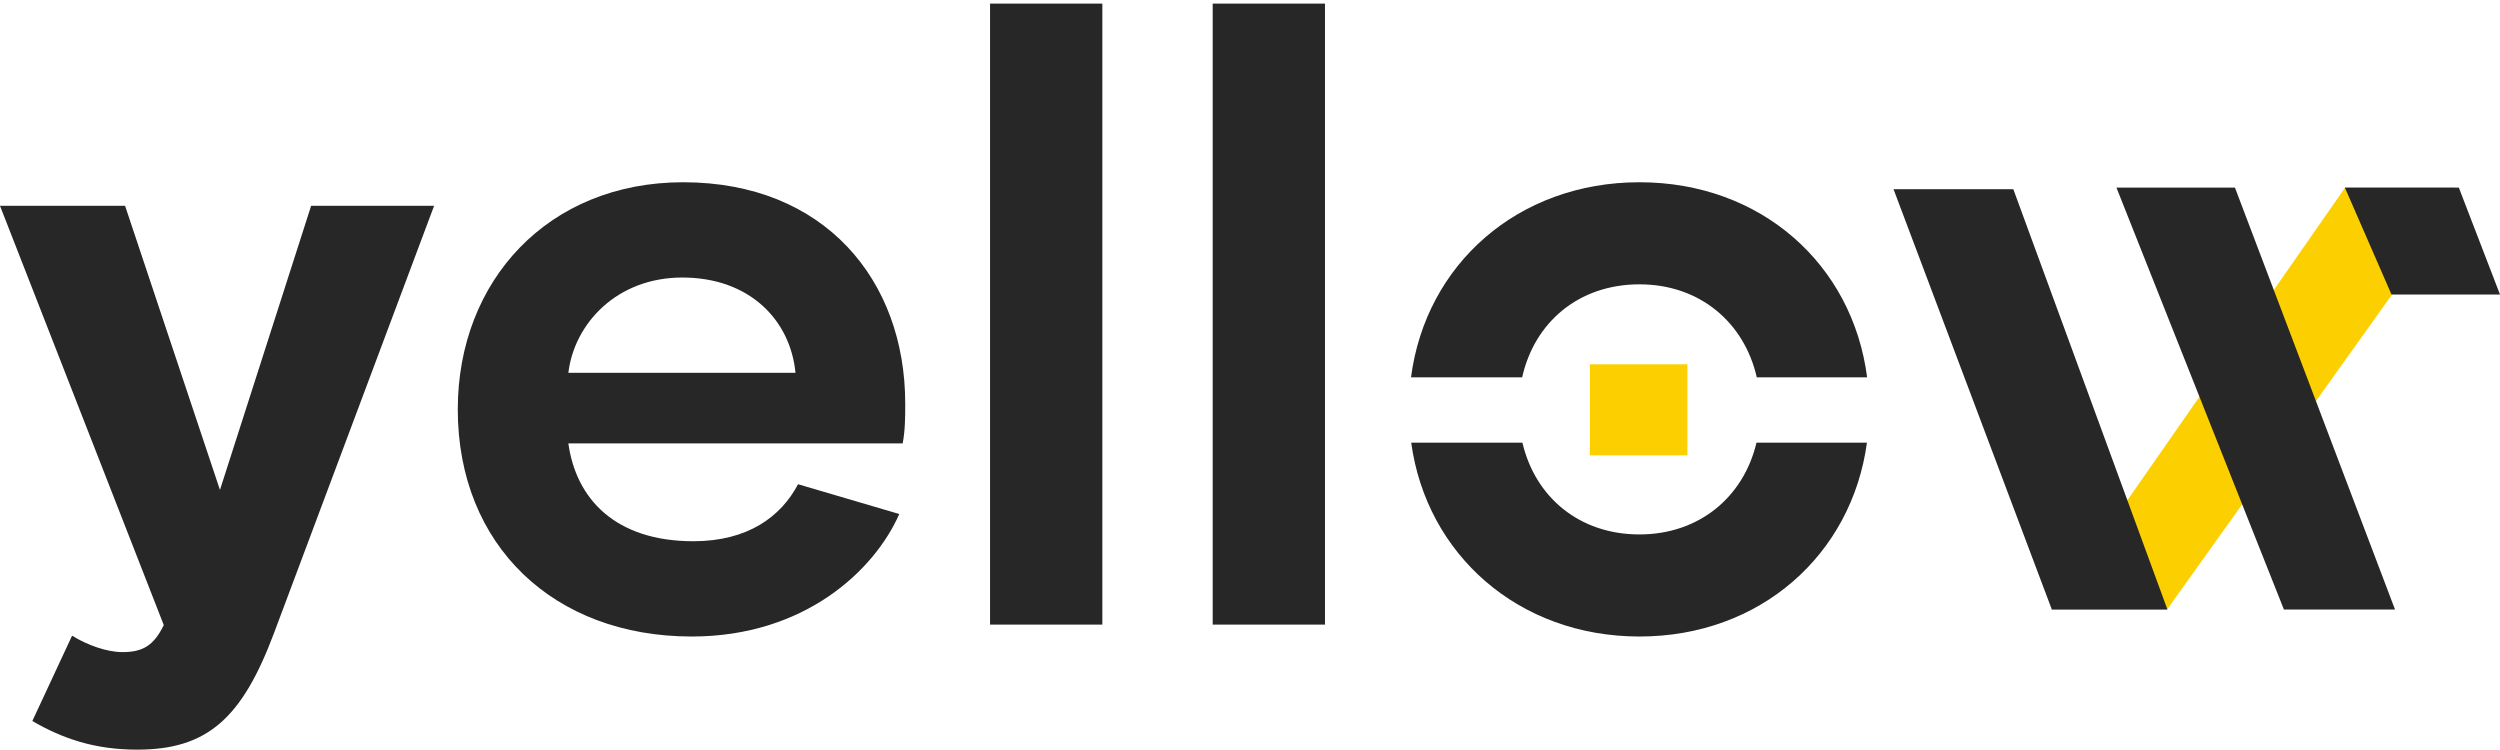
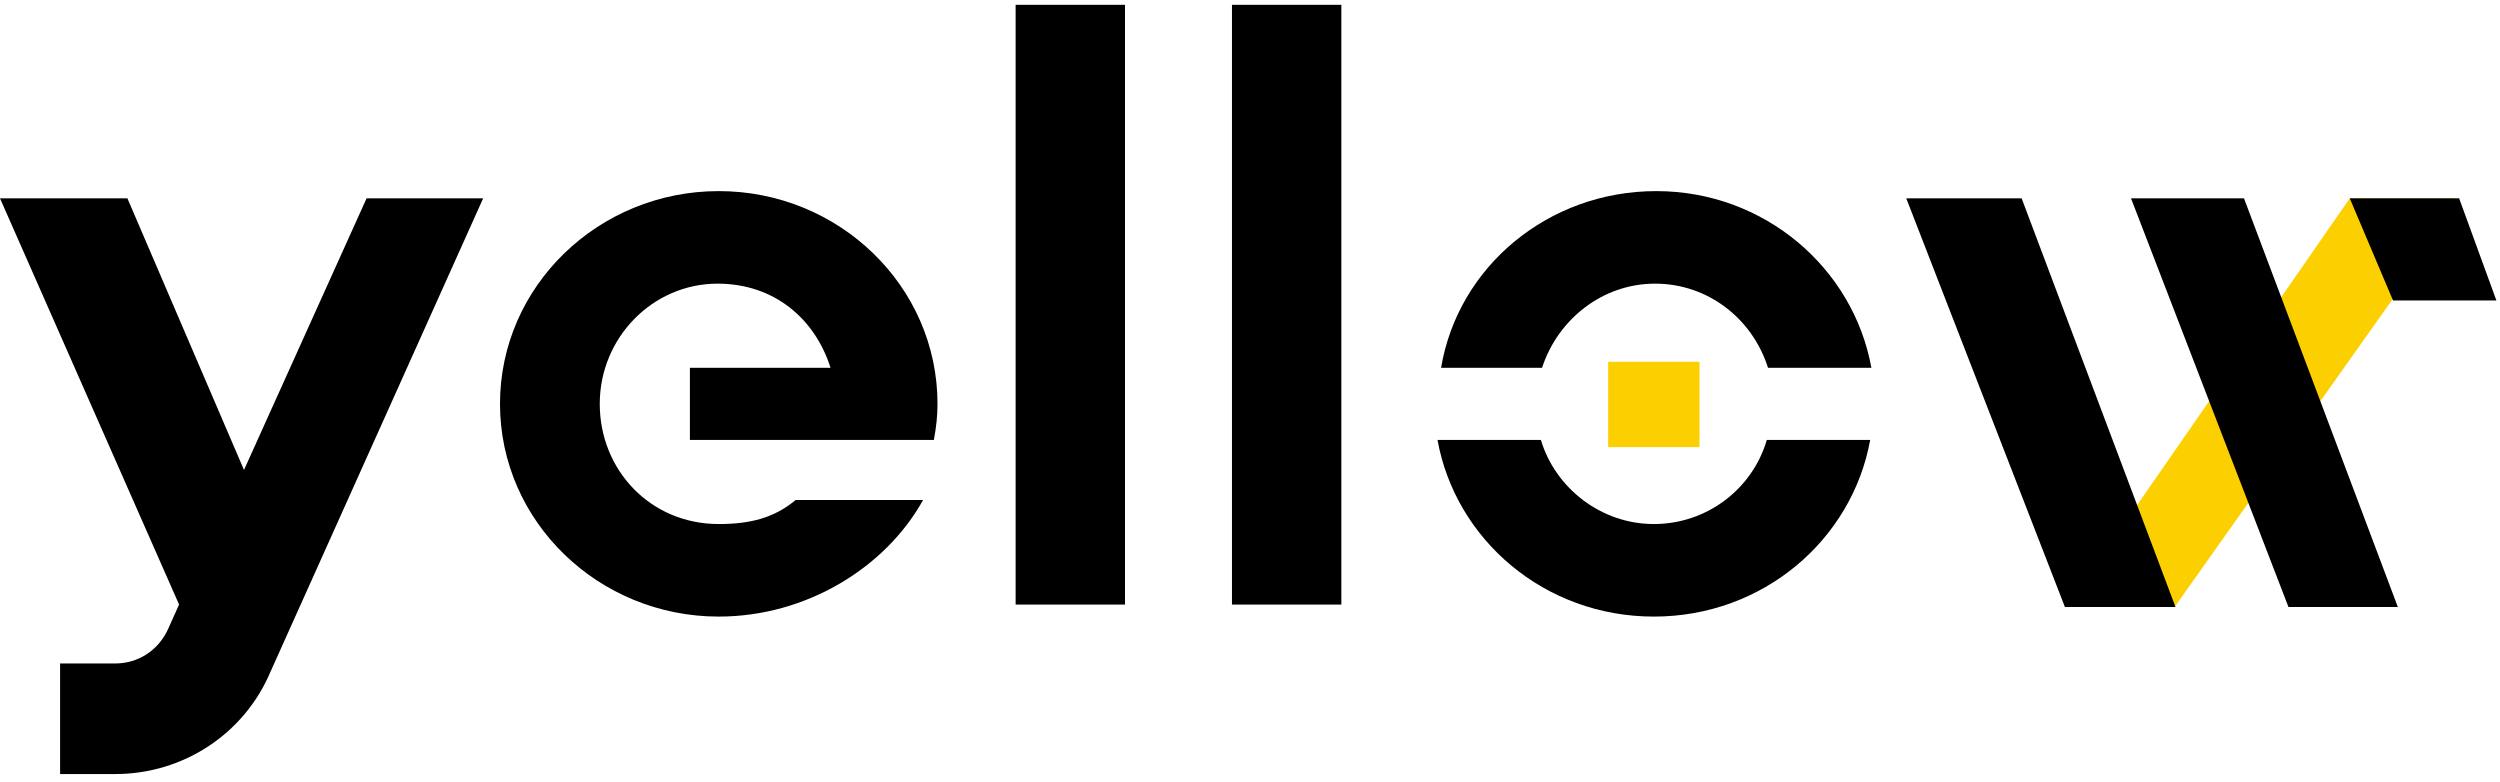
- <svg xmlns="http://www.w3.org/2000/svg" width="180" height="54" viewBox="0 0 180 54" fill="none">
-   <path d="M0 14.82H9.006L15.837 35.275L22.401 14.82H31.255L19.73 45.578C17.44 51.684 14.96 53.974 9.884 53.974C6.793 53.974 4.503 53.173 2.328 51.913L5.19 45.769C6.297 46.456 7.709 46.952 8.815 46.952C10.265 46.952 11.067 46.495 11.792 45.006L0 14.82Z" fill="#272727" />
-   <path d="M168.847 13.509H176.737L177.064 14.437L156.029 43.886H147.69L168.847 13.509Z" fill="#FCD000" />
-   <path d="M136.335 13.624H144.96L156.055 43.886H147.732L136.335 13.624Z" fill="#272727" />
-   <path d="M152.384 13.509H160.917L172.441 43.886H164.442L152.384 13.509Z" fill="#272727" />
-   <path d="M168.831 13.509H177.036L180 21.204H172.187L168.831 13.509Z" fill="#272727" />
-   <path d="M49.803 45.829C57.949 45.829 62.971 41.051 64.748 37.009L57.459 34.865C56.234 37.193 53.846 38.969 49.926 38.969C44.291 38.969 41.473 35.907 40.922 31.925H64.993C65.176 30.945 65.176 30.027 65.176 29.047C65.176 20.166 59.358 13.122 49.191 13.122C39.452 13.122 32.96 20.227 32.96 29.476C32.96 39.275 39.881 45.829 49.803 45.829ZM40.922 26.842C41.351 23.29 44.413 19.982 49.129 19.982C53.968 19.982 56.908 23.045 57.275 26.842H40.922Z" fill="#272727" />
-   <path d="M71.284 44.971H79.369V0.26H71.284V44.971Z" fill="#272727" />
-   <path d="M87.314 44.971H95.399V0.26H87.314V44.971Z" fill="#272727" />
-   <path fill-rule="evenodd" clip-rule="evenodd" d="M118.043 45.829C126.754 45.829 133.327 39.923 134.42 31.872H126.467C125.543 35.773 122.352 38.479 118.043 38.479C113.684 38.479 110.527 35.773 109.615 31.872H101.607C102.709 39.923 109.332 45.829 118.043 45.829ZM126.488 27.168H134.433C133.382 19.026 126.791 13.122 118.043 13.122C109.296 13.122 102.653 19.026 101.593 27.168H109.595C110.479 23.219 113.651 20.472 118.043 20.472C122.384 20.472 125.591 23.219 126.488 27.168Z" fill="#272727" />
-   <path d="M121.494 26.23H114.469V32.785H121.494V26.23Z" fill="#FCD000" />
+ <svg xmlns="http://www.w3.org/2000/svg" width="208" height="65" viewBox="0 0 208 65" fill="none">
+   <path d="M102.5 50.3H111.6V0.4H102.5V50.3Z" fill="black" />
+   <path d="M84.5 50.3H93.6V0.4H84.5V50.3Z" fill="black" />
+   <path d="M195.5 16.5H204.2L204.3 17.5L181 50.4H172L195.5 16.5Z" fill="#FCD000" />
+   <path d="M158.6 16.5H168.2L181 50.5H171.8L158.6 16.5Z" fill="black" />
+   <path d="M177.3 16.5H186.7L199.5 50.5H190.4L177.3 16.5Z" fill="black" />
+   <path d="M207.7 25L204.6 16.5H195.5L199.1 25H207.7Z" fill="black" />
+   <path d="M66.2 41.6C64.4 43.1 62.4 43.6 59.8 43.6C54.1 43.6 49.9 39.1 49.9 33.6C49.9 28.1 54.3 23.6 59.7 23.6C64.4 23.6 67.8 26.5 69.1 30.6H57.4V36.6H69.1H77.7C77.9 35.5 78 34.6 78 33.6C78 23.8 69.8 15.9 59.8 15.9C49.8 15.9 41.6 23.8 41.6 33.6C41.6 43.4 49.8 51.3 59.8 51.3C67.1 51.3 73.7 47.2 76.8 41.6H66.2Z" fill="black" />
+   <path d="M128.299 30.6C129.599 26.6 133.299 23.6 137.699 23.6C142.099 23.6 145.799 26.5 147.099 30.6H155.699C154.199 22.3 146.799 15.9 137.799 15.9C128.799 15.9 121.299 22.2 119.899 30.6H128.299Z" fill="black" />
+   <path d="M147 36.6C145.8 40.7 142 43.6 137.6 43.6C133.2 43.6 129.4 40.6 128.2 36.6H119.6C121.1 44.9 128.5 51.3 137.6 51.3C146.7 51.3 154.1 44.9 155.6 36.6H147Z" fill="black" />
+   <path d="M141.4 30.1H133.8V37.2H141.4V30.1Z" fill="#FCD000" />
+   <path d="M40.2 16.5H30.5L20.3 39.1L10.6 16.5H0L14.9 50.3L14 52.3C13.2 54.1 11.5 55.2 9.6 55.2H5V64.4H9.6C15.2 64.4 20.3 61.1 22.5 55.9L40.2 16.5Z" fill="black" />
</svg>
